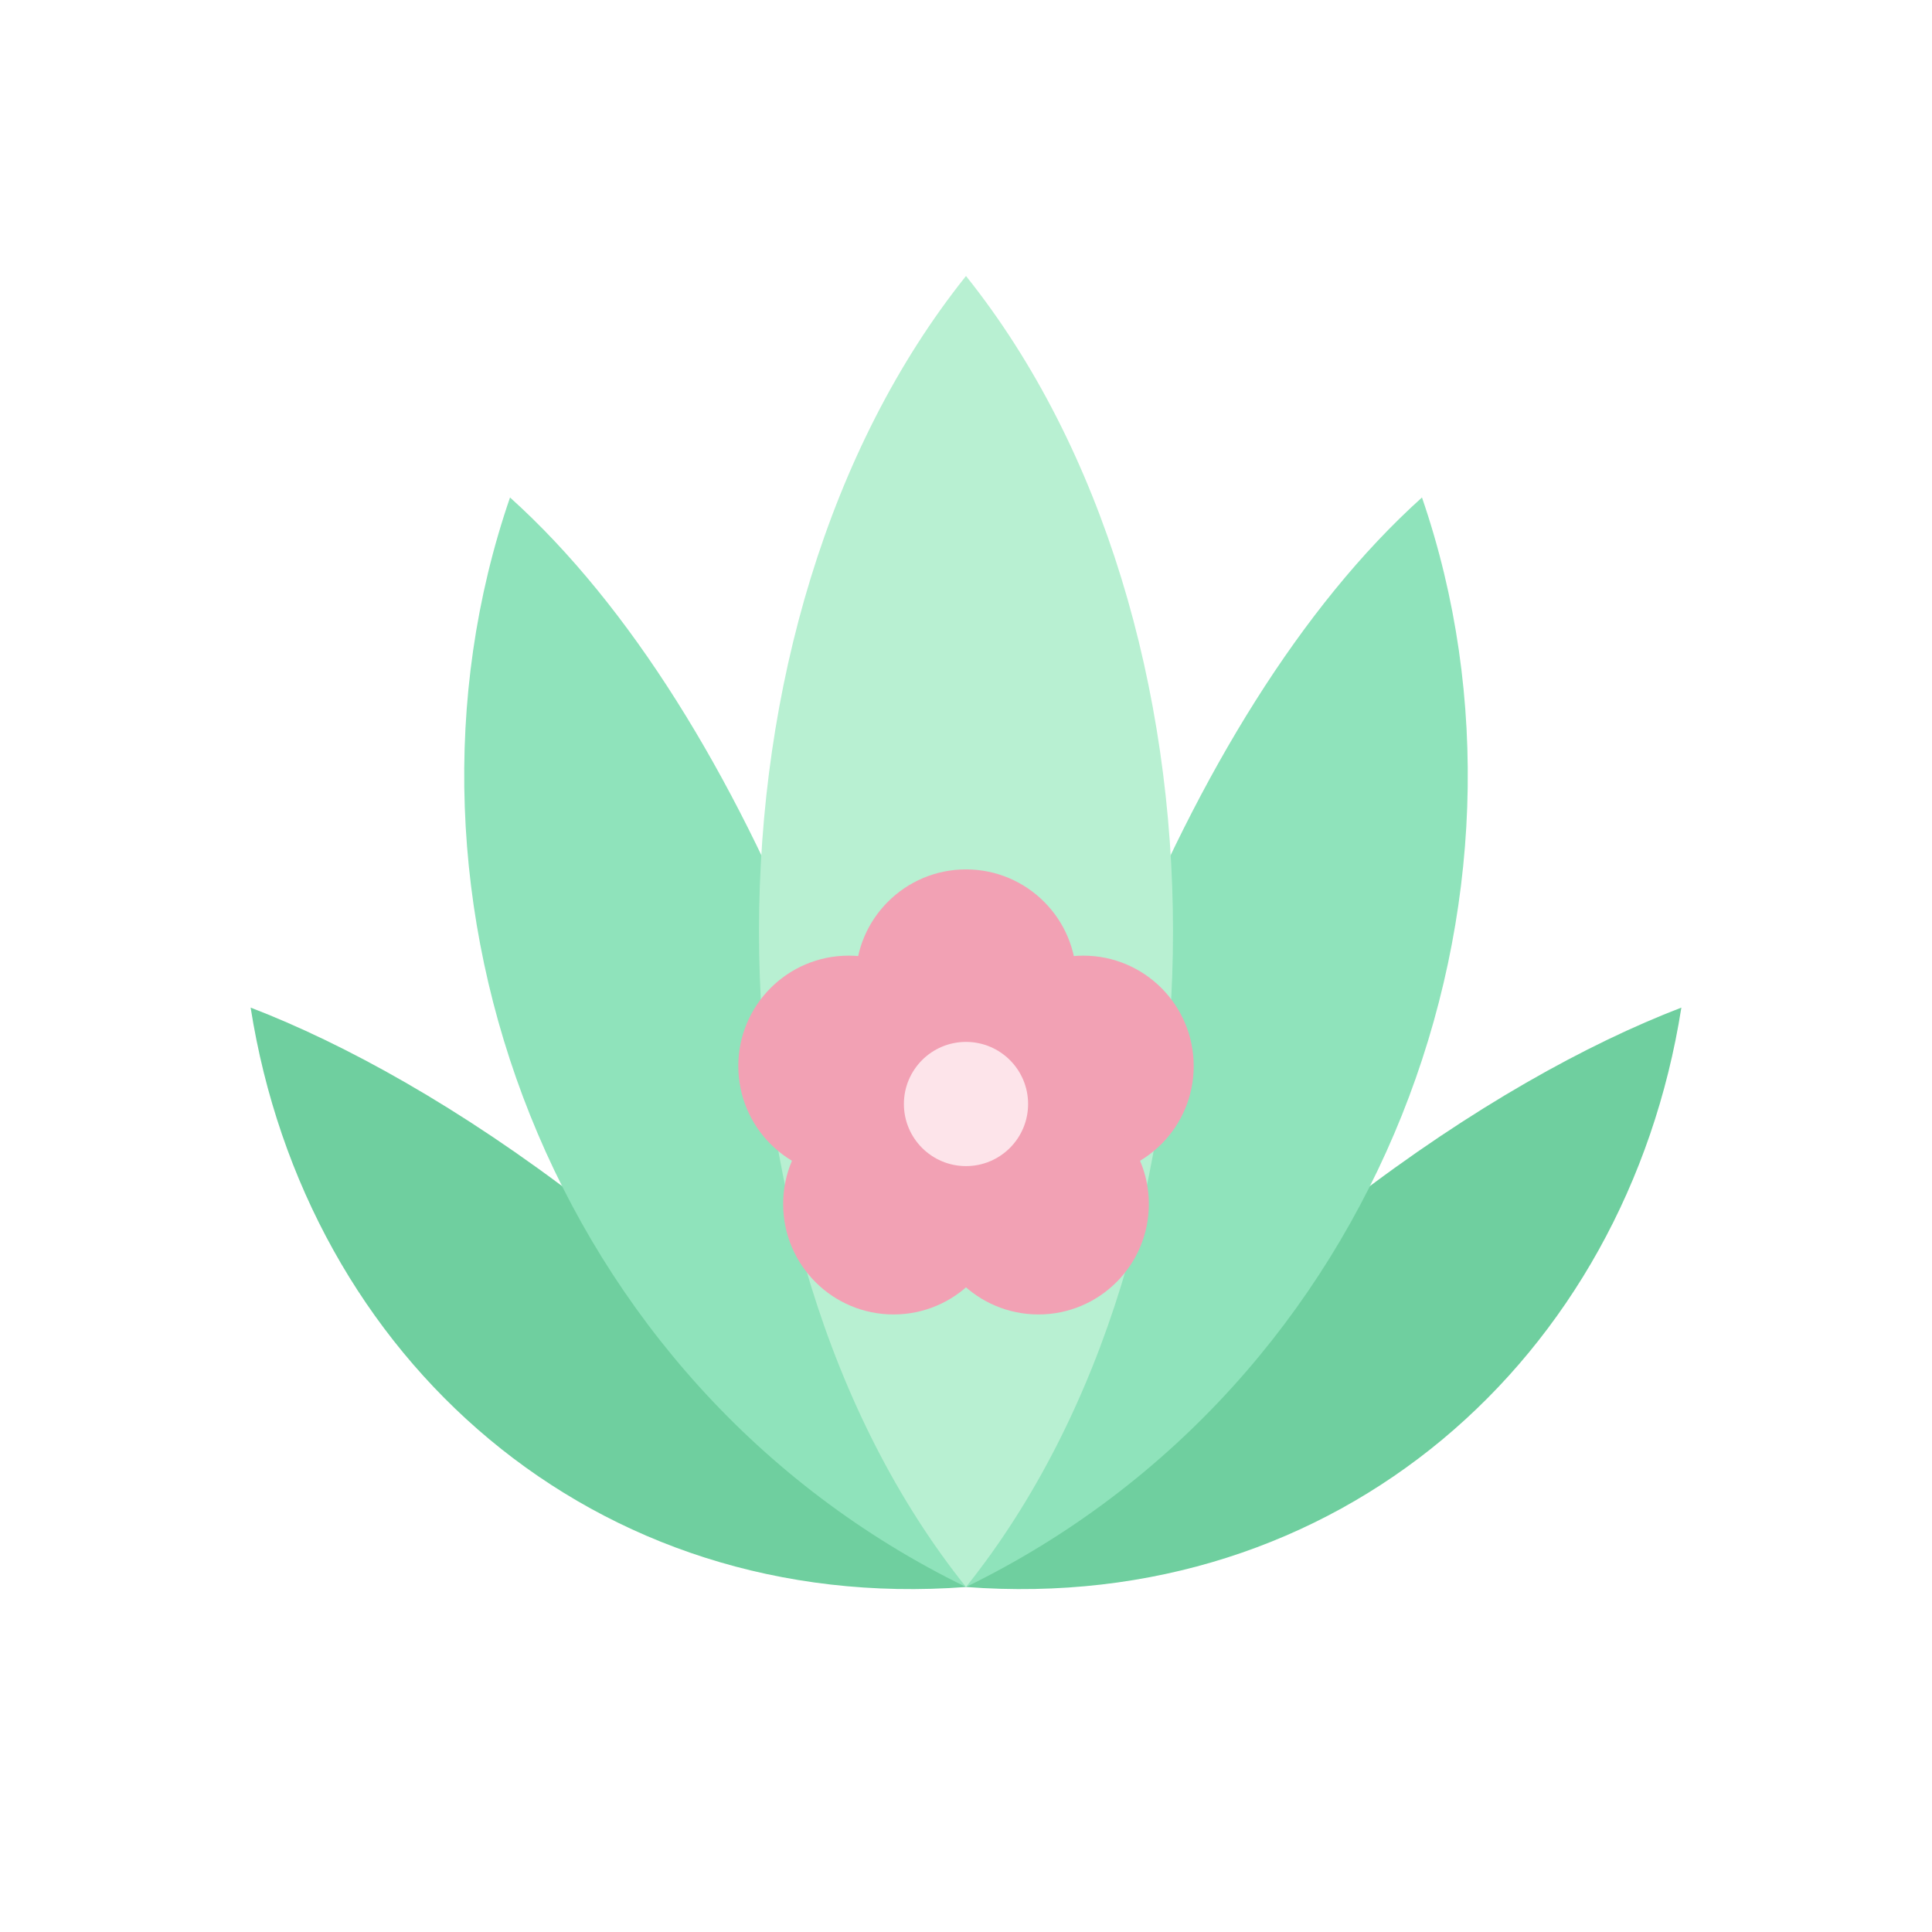
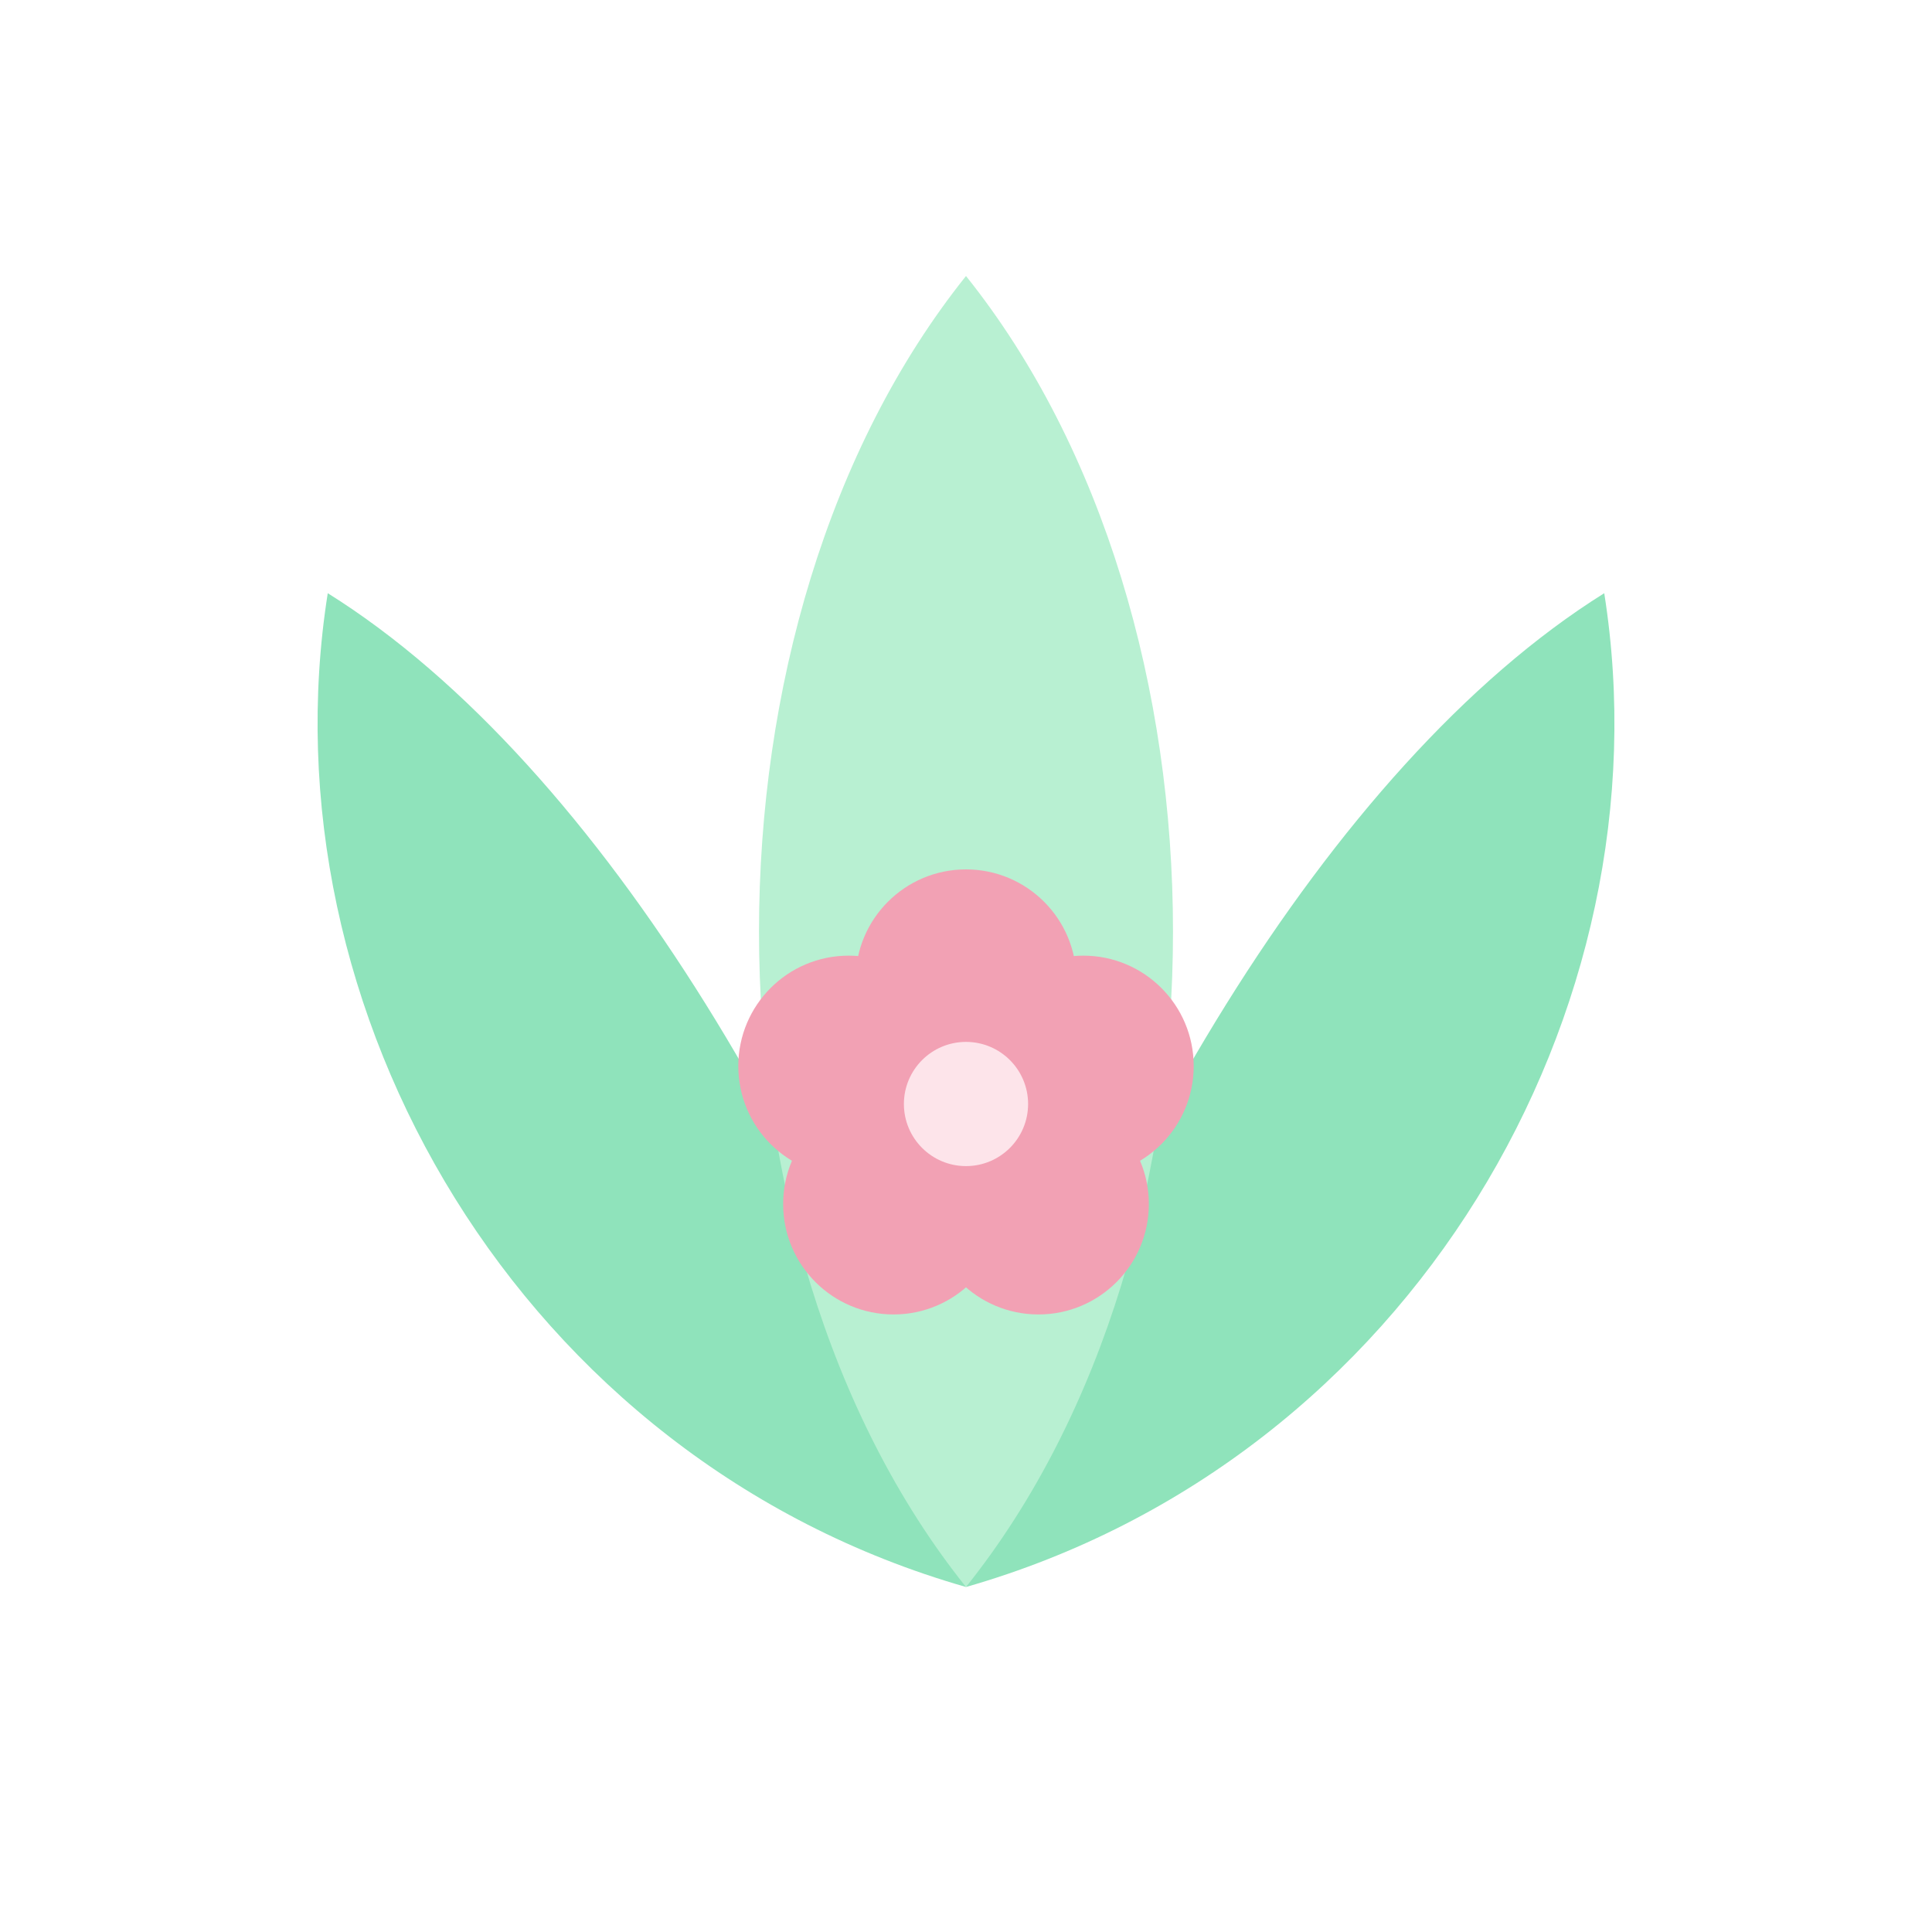
<svg xmlns="http://www.w3.org/2000/svg" viewBox="4 4 56 56">
  <g transform="translate(32 50)">
-     <path d="M0 0C-9-6-11-17-6-26C-3-21 0-12 0 0Z" fill="#6fcf9f" transform="rotate(-38)" />
-     <path d="M0 0C9-6 11-17 6-26C3-21 0-12 0 0Z" fill="#6fcf9f" transform="rotate(38)" />
-     <path d="M0 0C-10-9-11-24-4-34C1-26 2-12 0 0Z" fill="#8fe3bb" transform="rotate(-16)" />
-     <path d="M0 0C10-9 11-24 4-34C-1-26-2-12 0 0Z" fill="#8fe3bb" transform="rotate(16)" />
+     <path d="M0 0C-10-9-11-24-4-34C1-26 2-12 0 0Z" fill="#8fe3bb" transform="rotate(-26)" />
+     <path d="M0 0C10-9 11-24 4-34C-1-26-2-12 0 0Z" fill="#8fe3bb" transform="rotate(26)" />
    <path d="M0 0C-8-10-8-28 0-38C8-28 8-10 0 0Z" fill="#b8f0d2" />
    <g transform="translate(0 -14)" fill="#f2a1b4">
      <circle cx="0" cy="-3.6" r="3.2" />
      <circle cx="3.4" cy="-1.1" r="3.2" />
      <circle cx="2.1" cy="2.9" r="3.2" />
      <circle cx="-2.1" cy="2.9" r="3.2" />
      <circle cx="-3.4" cy="-1.1" r="3.2" />
      <circle cx="0" cy="0" r="1.8" fill="#fde4ea" />
    </g>
  </g>
</svg>
